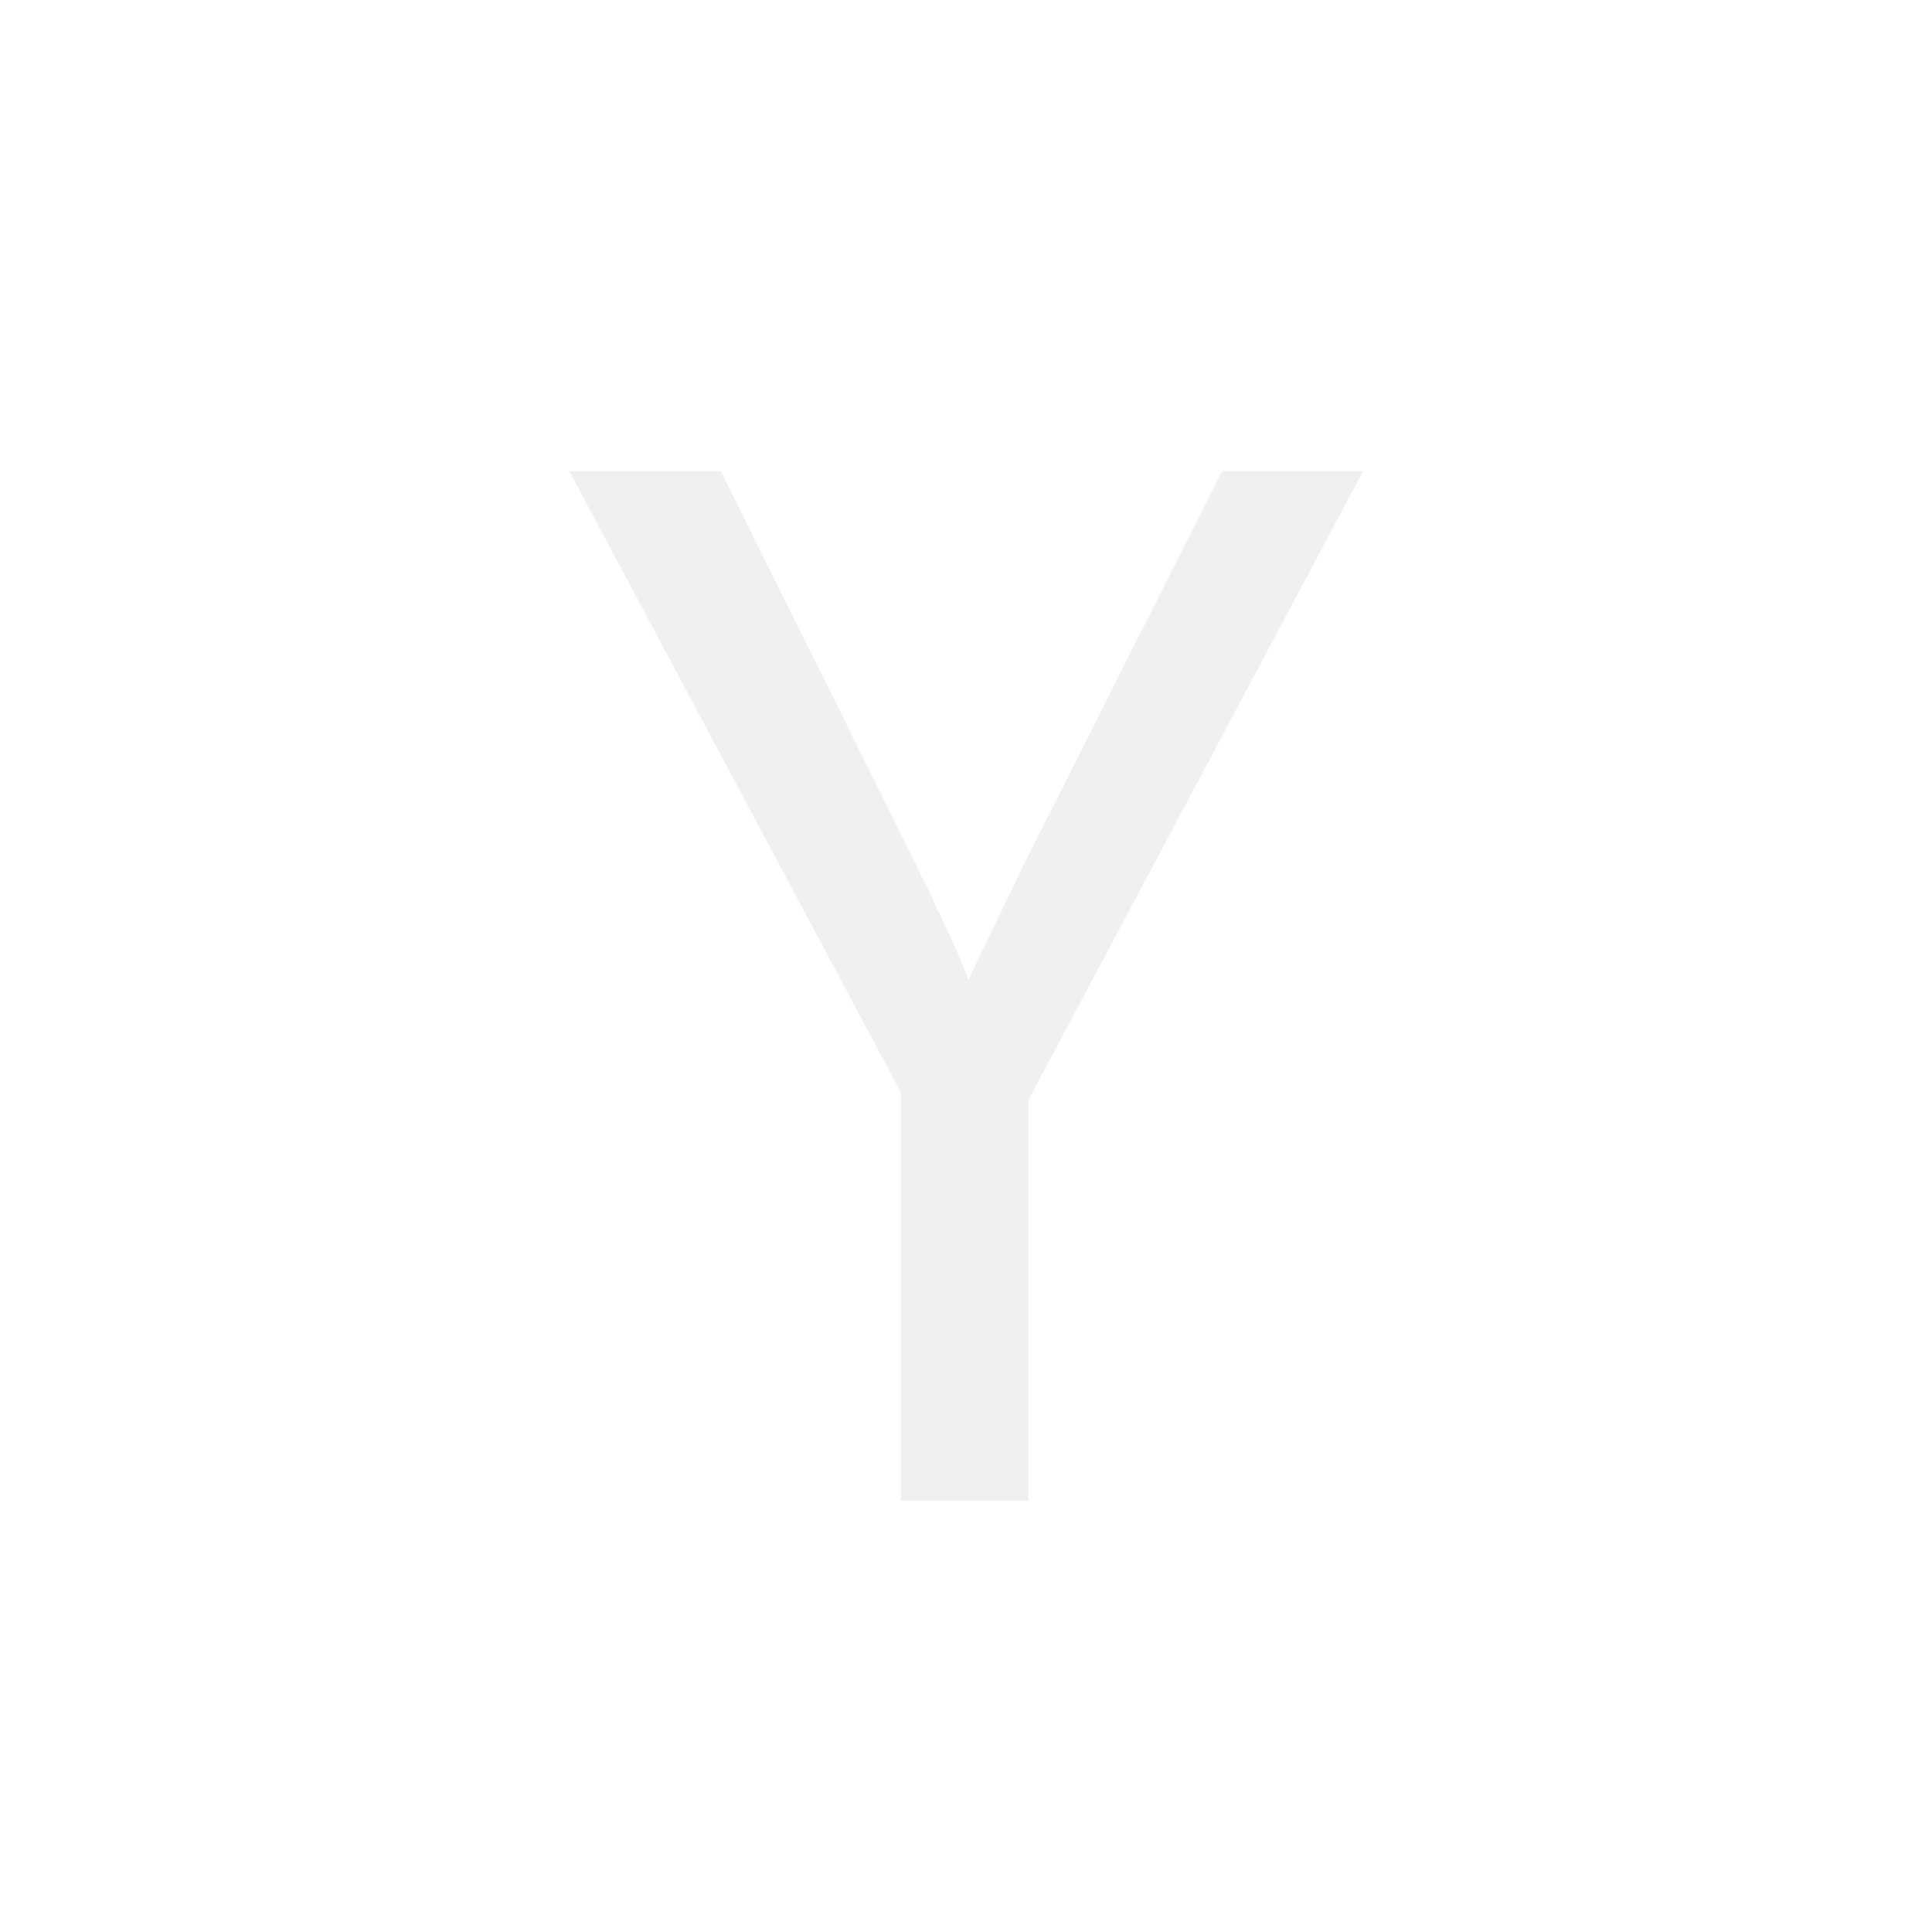
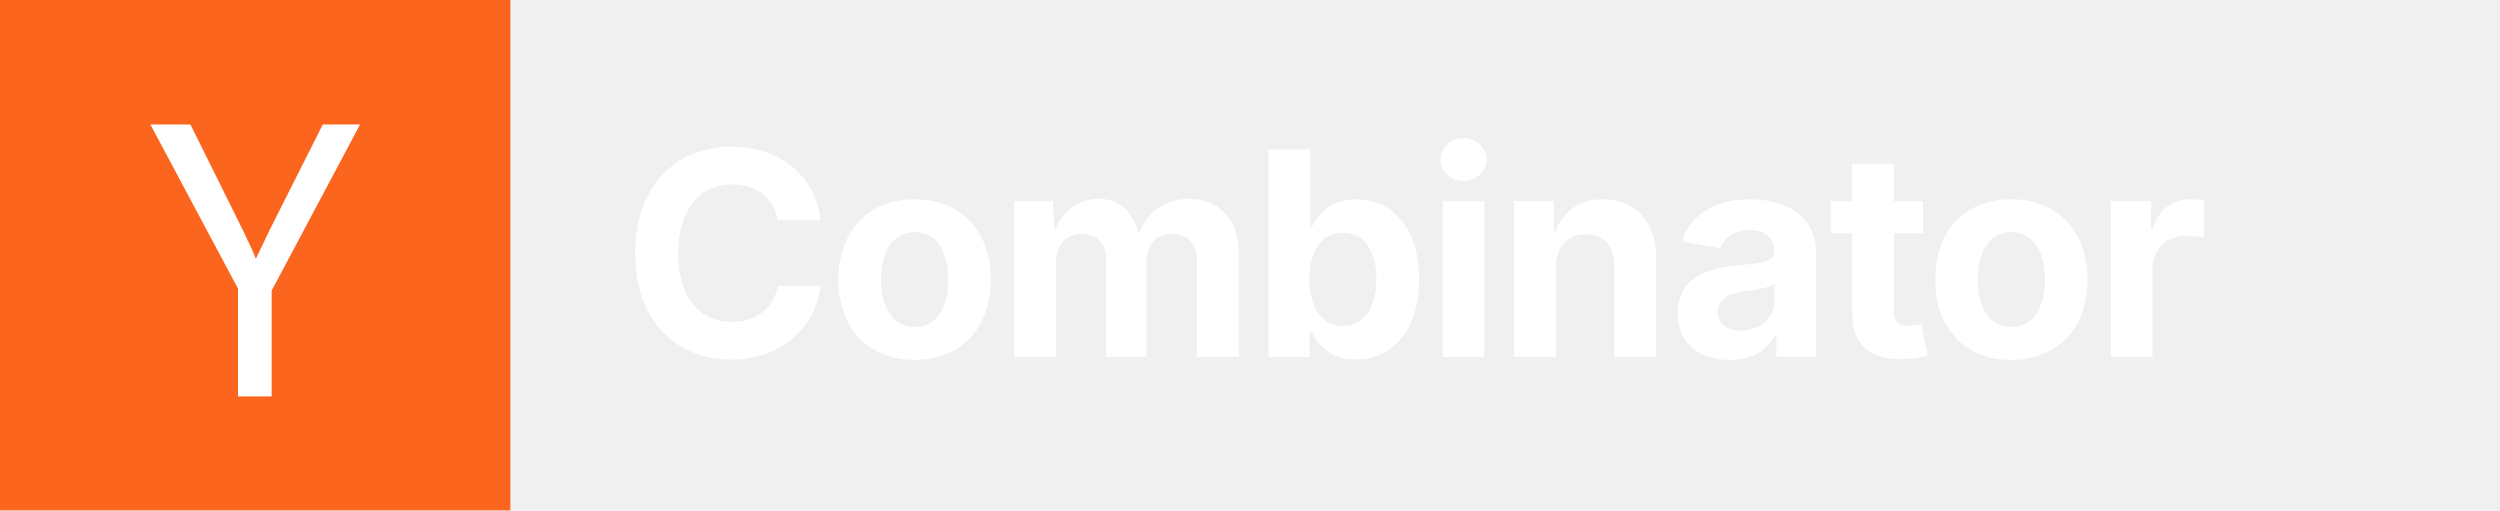
- <svg xmlns="http://www.w3.org/2000/svg" width="256px" height="256px" viewBox="0 0 256 256" version="1.1" preserveAspectRatio="xMidYMid">
-   <path fill-rule="evenodd" fill="#FFFFFF" d="M0,0 L256,0 L256,256 L0,256 Z M119.374,144.746 L75.433,62.432 L95.514,62.432 L121.362,114.524 C121.76,115.452 122.224,116.413 122.754,117.407 C123.284,118.401 123.748,119.429 124.145,120.489 C124.411,120.887 124.609,121.251 124.742,121.583 C124.875,121.914 125.007,122.212 125.14,122.477 C125.802,123.803 126.399,125.095 126.929,126.354 C127.459,127.614 127.923,128.773 128.321,129.834 C129.381,127.58 130.541,125.161 131.8,122.577 C133.06,119.992 134.352,117.308 135.677,114.524 L161.923,62.432 L180.612,62.432 L136.274,145.74 L136.274,198.827 L119.374,198.827 L119.374,144.746 Z" />
+ <svg xmlns="http://www.w3.org/2000/svg" viewBox="0 0 1254 256" role="img" aria-label="Y Combinator">
+   <g>
+     <g>
+       <rect fill="#FB651E" x="0" y="0" width="256" height="256" />
+       <path d="M119.374,144.746 L75.433,62.432 L95.514,62.432 L121.362,114.524 C121.76,115.452 122.224,116.413 122.754,117.407 C123.284,118.401 123.748,119.429 124.145,120.489 C124.411,120.887 124.609,121.251 124.742,121.583 C124.875,121.914 125.007,122.212 125.14,122.477 C125.802,123.803 126.399,125.095 126.929,126.354 C127.459,127.614 127.923,128.773 128.321,129.834 C129.381,127.58 130.541,125.161 131.8,122.577 C133.06,119.992 134.352,117.308 135.677,114.524 L161.923,62.432 L180.612,62.432 L136.274,145.74 L136.274,198.827 L119.374,198.827 L119.374,144.746 Z" fill="#FFFFFF" />
+     </g>
+   </g>
+   <text x="312" y="179" fill="#ffffff" font-family="Inter, system-ui, sans-serif" font-weight="700" font-size="143" letter-spacing="-0.02em">Combinator</text>
</svg>
